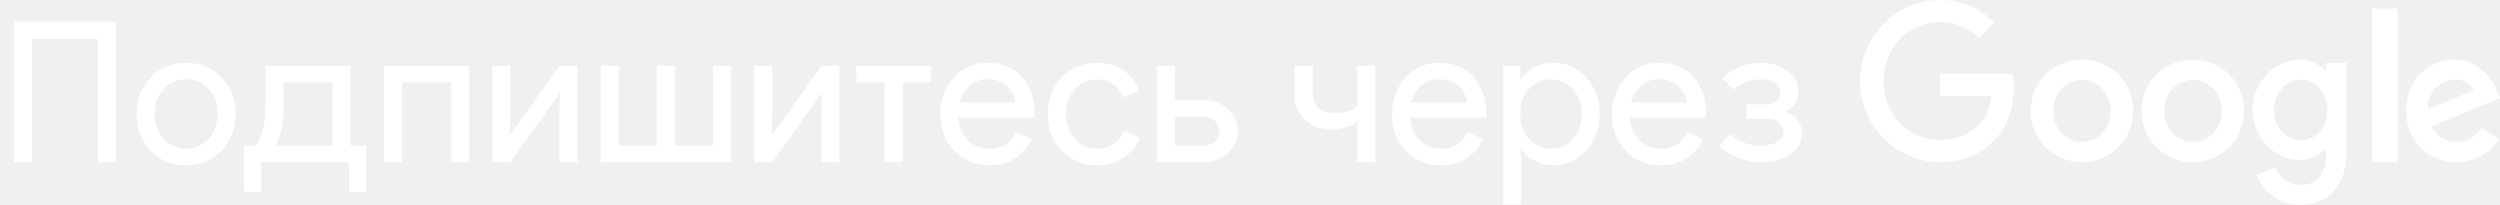
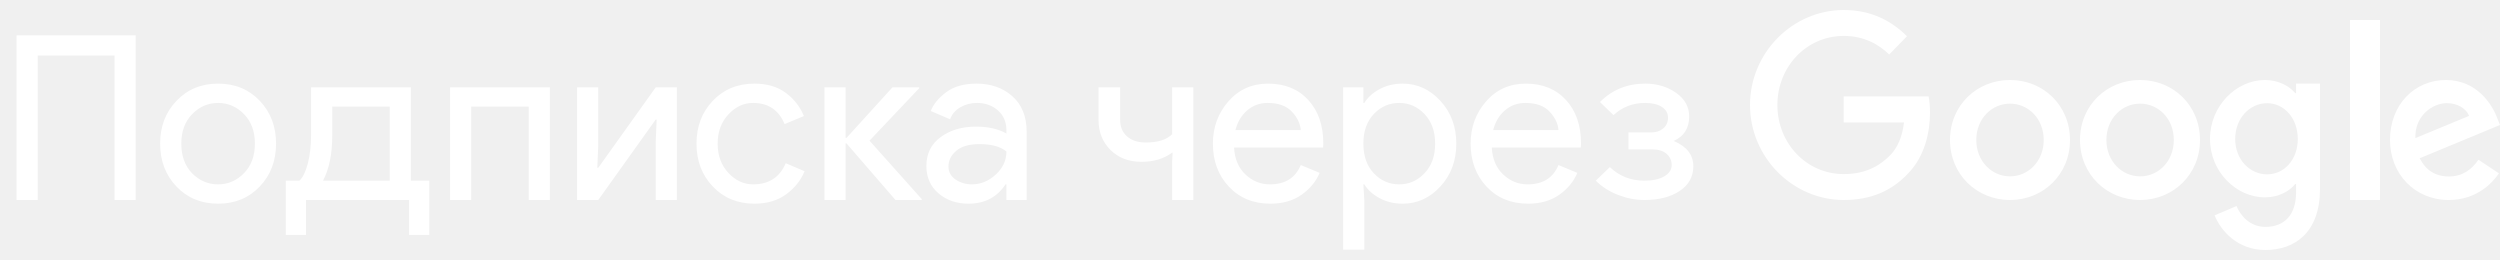
- <svg xmlns="http://www.w3.org/2000/svg" width="293px" height="24px" viewBox="0 0 293 24" version="1.1">
-   <defs />
-   <g id="SwG-RU-Copy" stroke="none" stroke-width="1" fill="none" fill-rule="evenodd">
-     <path d="M1.656,19 L1.656,2.532 L13.57,2.532 L13.57,19 L11.454,19 L11.454,4.556 L3.772,4.556 L3.772,19 L1.656,19 Z M17.647,9.087 C18.735,7.937 20.123,7.362 21.81,7.362 C23.496,7.362 24.884,7.933 25.973,9.075 C27.061,10.218 27.606,11.648 27.606,13.365 C27.606,15.082 27.061,16.512 25.973,17.654 C24.884,18.797 23.496,19.368 21.81,19.368 C20.123,19.368 18.735,18.797 17.647,17.654 C16.558,16.512 16.014,15.082 16.014,13.365 C16.014,11.648 16.558,10.222 17.647,9.087 Z M19.211,16.332 C19.947,17.068 20.813,17.436 21.81,17.436 C22.806,17.436 23.669,17.064 24.397,16.32 C25.126,15.577 25.49,14.592 25.49,13.365 C25.49,12.138 25.126,11.153 24.397,10.409 C23.669,9.666 22.806,9.294 21.81,9.294 C20.813,9.294 19.951,9.666 19.222,10.409 C18.494,11.153 18.13,12.138 18.13,13.365 C18.13,14.592 18.49,15.581 19.211,16.332 Z M30.602,22.496 L28.578,22.496 L28.578,17.068 L29.934,17.068 C30.272,16.777 30.552,16.213 30.774,15.377 C30.996,14.542 31.108,13.564 31.108,12.445 L31.108,7.73 L41.09,7.73 L41.09,17.068 L42.929,17.068 L42.929,22.496 L40.906,22.496 L40.906,19 L30.602,19 L30.602,22.496 Z M33.224,9.662 L33.224,12.606 C33.224,14.4 32.917,15.887 32.303,17.068 L38.974,17.068 L38.974,9.662 L33.224,9.662 Z M45.005,19 L45.005,7.73 L54.987,7.73 L54.987,19 L52.871,19 L52.871,9.662 L47.121,9.662 L47.121,19 L45.005,19 Z M67.689,7.73 L67.689,19 L65.573,19 L65.573,13.158 L65.665,10.95 L65.573,10.95 L59.823,19 L57.707,19 L57.707,7.73 L59.823,7.73 L59.823,13.572 L59.731,15.78 L59.823,15.78 L65.573,7.73 L67.689,7.73 Z M85.681,19 L70.409,19 L70.409,7.73 L72.525,7.73 L72.525,17.068 L76.987,17.068 L76.987,7.73 L79.103,7.73 L79.103,17.068 L83.565,17.068 L83.565,7.73 L85.681,7.73 L85.681,19 Z M98.382,7.73 L98.382,19 L96.266,19 L96.266,13.158 L96.359,10.95 L96.266,10.95 L90.516,19 L88.4,19 L88.4,7.73 L90.516,7.73 L90.516,13.572 L90.424,15.78 L90.516,15.78 L96.266,7.73 L98.382,7.73 Z M100.366,9.662 L100.366,7.73 L109.106,7.73 L109.106,9.662 L105.794,9.662 L105.794,19 L103.678,19 L103.678,9.662 L100.366,9.662 Z M115.966,19.368 C114.264,19.368 112.88,18.801 111.814,17.666 C110.749,16.531 110.216,15.098 110.216,13.365 C110.216,11.724 110.733,10.314 111.769,9.133 C112.804,7.952 114.126,7.362 115.736,7.362 C117.407,7.362 118.745,7.906 119.749,8.995 C120.754,10.084 121.256,11.54 121.256,13.365 L121.233,13.756 L112.332,13.756 C112.393,14.891 112.773,15.788 113.471,16.447 C114.168,17.106 114.985,17.436 115.92,17.436 C117.438,17.436 118.465,16.792 119.002,15.504 L120.888,16.286 C120.52,17.16 119.914,17.892 119.071,18.483 C118.228,19.073 117.193,19.368 115.966,19.368 Z M119.002,12.008 C118.956,11.364 118.661,10.751 118.117,10.168 C117.572,9.585 116.763,9.294 115.69,9.294 C114.908,9.294 114.23,9.539 113.654,10.03 C113.079,10.521 112.685,11.18 112.47,12.008 L119.002,12.008 Z M128.599,19.368 C126.912,19.368 125.524,18.797 124.436,17.654 C123.347,16.512 122.803,15.082 122.803,13.365 C122.803,11.648 123.347,10.218 124.436,9.075 C125.524,7.933 126.912,7.362 128.599,7.362 C129.856,7.362 130.899,7.669 131.727,8.282 C132.555,8.895 133.16,9.67 133.544,10.605 L131.612,11.41 C131.029,9.999 129.979,9.294 128.461,9.294 C127.525,9.294 126.701,9.677 125.988,10.444 C125.275,11.211 124.919,12.184 124.919,13.365 C124.919,14.546 125.275,15.519 125.988,16.286 C126.701,17.053 127.525,17.436 128.461,17.436 C130.04,17.436 131.129,16.731 131.727,15.32 L133.613,16.125 C133.229,17.045 132.612,17.815 131.761,18.436 C130.91,19.058 129.856,19.368 128.599,19.368 Z M141.185,19 L135.596,19 L135.596,7.73 L137.713,7.73 L137.713,11.732 L141.185,11.732 C141.569,11.732 141.96,11.793 142.358,11.916 C142.757,12.023 143.148,12.215 143.531,12.491 C143.639,12.552 143.754,12.644 143.876,12.767 L144.083,12.951 C144.406,13.273 144.666,13.679 144.865,14.17 C144.927,14.339 144.965,14.484 144.981,14.607 C144.996,14.638 145.004,14.684 145.004,14.745 C145.049,14.944 145.072,15.151 145.072,15.366 L145.072,15.527 L145.004,15.987 C145.004,16.048 144.996,16.094 144.981,16.125 C144.981,16.14 144.977,16.167 144.969,16.206 C144.961,16.244 144.958,16.271 144.958,16.286 L144.865,16.562 C144.743,16.899 144.551,17.237 144.291,17.574 L144.083,17.781 C143.899,17.996 143.639,18.21 143.302,18.425 L142.911,18.632 L142.773,18.678 C142.68,18.724 142.543,18.778 142.358,18.839 L142.083,18.908 C142.067,18.908 142.04,18.912 142.002,18.919 C141.964,18.927 141.937,18.931 141.922,18.931 C141.799,18.962 141.699,18.977 141.623,18.977 C141.53,18.992 141.385,19 141.185,19 Z M141.117,17.068 C141.27,17.068 141.385,17.06 141.462,17.045 L141.714,16.976 L141.968,16.861 C142.029,16.83 142.121,16.769 142.244,16.677 C142.259,16.677 142.282,16.662 142.312,16.631 C142.451,16.508 142.588,16.34 142.726,16.125 L142.726,16.102 L142.75,16.056 C142.765,16.041 142.788,15.979 142.819,15.872 C142.849,15.765 142.88,15.619 142.911,15.435 L142.911,15.297 C142.911,15.236 142.903,15.19 142.887,15.159 C142.887,15.082 142.857,14.967 142.796,14.814 C142.703,14.569 142.558,14.346 142.358,14.147 C142.236,14.055 142.144,13.994 142.083,13.963 C142.067,13.948 142.036,13.929 141.99,13.905 C141.945,13.882 141.914,13.863 141.899,13.848 C141.837,13.817 141.799,13.802 141.784,13.802 C141.722,13.771 141.676,13.756 141.645,13.756 C141.507,13.695 141.331,13.664 141.117,13.664 L137.713,13.664 L137.713,17.068 L141.117,17.068 Z M156.423,13.25 C157.634,13.25 158.516,12.974 159.068,12.422 L159.068,7.73 L161.184,7.73 L161.184,19 L159.068,19 L159.068,15.182 L159.114,14.262 L159.068,14.262 C158.24,14.875 157.22,15.182 156.009,15.182 C154.736,15.182 153.701,14.787 152.904,13.998 C152.107,13.208 151.708,12.207 151.708,10.996 L151.708,7.73 L153.87,7.73 L153.87,10.996 C153.87,11.686 154.1,12.234 154.56,12.64 C155.02,13.047 155.641,13.25 156.423,13.25 Z M168.895,19.368 C167.193,19.368 165.809,18.801 164.743,17.666 C163.678,16.531 163.145,15.098 163.145,13.365 C163.145,11.724 163.662,10.314 164.697,9.133 C165.732,7.952 167.055,7.362 168.665,7.362 C170.336,7.362 171.674,7.906 172.678,8.995 C173.683,10.084 174.185,11.54 174.185,13.365 L174.162,13.756 L165.261,13.756 C165.322,14.891 165.702,15.788 166.399,16.447 C167.097,17.106 167.913,17.436 168.849,17.436 C170.367,17.436 171.394,16.792 171.931,15.504 L173.817,16.286 C173.449,17.16 172.843,17.892 172,18.483 C171.156,19.073 170.121,19.368 168.895,19.368 Z M171.931,12.008 C171.885,11.364 171.59,10.751 171.045,10.168 C170.501,9.585 169.692,9.294 168.619,9.294 C167.837,9.294 167.158,9.539 166.583,10.03 C166.008,10.521 165.613,11.18 165.399,12.008 L171.931,12.008 Z M182.125,19.368 C181.267,19.368 180.496,19.184 179.814,18.816 C179.132,18.448 178.622,17.988 178.285,17.436 L178.192,17.436 L178.285,19 L178.285,23.968 L176.168,23.968 L176.168,7.73 L178.192,7.73 L178.192,9.294 L178.285,9.294 C178.622,8.742 179.132,8.282 179.814,7.914 C180.496,7.546 181.267,7.362 182.125,7.362 C183.582,7.362 184.839,7.937 185.898,9.087 C186.956,10.237 187.484,11.663 187.484,13.365 C187.484,15.067 186.956,16.493 185.898,17.643 C184.839,18.793 183.582,19.368 182.125,19.368 Z M181.78,17.436 C182.762,17.436 183.605,17.064 184.31,16.32 C185.016,15.577 185.369,14.592 185.369,13.365 C185.369,12.138 185.016,11.153 184.31,10.409 C183.605,9.666 182.762,9.294 181.78,9.294 C180.784,9.294 179.937,9.662 179.239,10.398 C178.541,11.134 178.192,12.123 178.192,13.365 C178.192,14.607 178.541,15.596 179.239,16.332 C179.937,17.068 180.784,17.436 181.78,17.436 Z M194.666,19.368 C192.964,19.368 191.58,18.801 190.515,17.666 C189.449,16.531 188.916,15.098 188.916,13.365 C188.916,11.724 189.434,10.314 190.469,9.133 C191.504,7.952 192.826,7.362 194.436,7.362 C196.108,7.362 197.445,7.906 198.45,8.995 C199.454,10.084 199.956,11.54 199.956,13.365 L199.933,13.756 L191.032,13.756 C191.094,14.891 191.473,15.788 192.171,16.447 C192.868,17.106 193.685,17.436 194.62,17.436 C196.138,17.436 197.166,16.792 197.702,15.504 L199.588,16.286 C199.22,17.16 198.615,17.892 197.771,18.483 C196.928,19.073 195.893,19.368 194.666,19.368 Z M197.702,12.008 C197.656,11.364 197.361,10.751 196.817,10.168 C196.272,9.585 195.464,9.294 194.39,9.294 C193.608,9.294 192.93,9.539 192.355,10.03 C191.78,10.521 191.385,11.18 191.17,12.008 L197.702,12.008 Z M209.231,13.089 L209.208,13.089 C210.527,13.641 211.186,14.484 211.186,15.619 C211.186,16.662 210.734,17.486 209.829,18.091 C208.924,18.697 207.744,19 206.287,19 C205.413,19 204.539,18.831 203.665,18.494 C202.791,18.157 202.047,17.681 201.434,17.068 L202.837,15.711 C203.788,16.616 204.938,17.068 206.287,17.068 C207.13,17.068 207.797,16.922 208.288,16.631 C208.779,16.34 209.024,15.964 209.024,15.504 C209.024,15.059 208.855,14.688 208.518,14.389 C208.181,14.089 207.705,13.94 207.092,13.94 L204.7,13.94 L204.7,12.238 L207.023,12.238 C207.483,12.238 207.87,12.104 208.185,11.835 C208.499,11.567 208.656,11.211 208.656,10.766 C208.656,10.321 208.453,9.965 208.047,9.697 C207.64,9.428 207.084,9.294 206.379,9.294 C205.137,9.294 204.079,9.7 203.205,10.513 L201.848,9.202 C203.075,7.975 204.585,7.362 206.379,7.362 C207.56,7.362 208.587,7.669 209.461,8.282 C210.335,8.895 210.772,9.685 210.772,10.651 C210.772,11.816 210.258,12.629 209.231,13.089 Z" id="Подпишитесь-через" fill="#FFFFFF" />
-     <g id="Group" transform="translate(218, 0)" fill="#FFFFFF" fill-rule="nonzero">
+ <svg xmlns="http://www.w3.org/2000/svg" width="250px" height="26px" viewBox="0 0 250 26" version="1.1">
+   <g id="SwG-RU-OB" stroke="none" stroke-width="1" fill="none" fill-rule="evenodd">
+     <path d="M1.656,20 L1.656,3.532 L13.57,3.532 L13.57,20 L11.454,20 L11.454,5.556 L3.772,5.556 L3.772,20 L1.656,20 Z M17.647,10.087 C18.735,8.937 20.123,8.362 21.81,8.362 C23.496,8.362 24.884,8.933 25.973,10.075 C27.061,11.218 27.606,12.648 27.606,14.365 C27.606,16.082 27.061,17.512 25.973,18.654 C24.884,19.797 23.496,20.368 21.81,20.368 C20.123,20.368 18.735,19.797 17.647,18.654 C16.558,17.512 16.014,16.082 16.014,14.365 C16.014,12.648 16.558,11.222 17.647,10.087 Z M19.211,17.332 C19.947,18.068 20.813,18.436 21.81,18.436 C22.806,18.436 23.669,18.064 24.397,17.32 C25.126,16.577 25.49,15.592 25.49,14.365 C25.49,13.138 25.126,12.153 24.397,11.409 C23.669,10.666 22.806,10.294 21.81,10.294 C20.813,10.294 19.951,10.666 19.222,11.409 C18.494,12.153 18.13,13.138 18.13,14.365 C18.13,15.592 18.49,16.581 19.211,17.332 Z M30.602,23.496 L28.578,23.496 L28.578,18.068 L29.934,18.068 C30.272,17.777 30.552,17.213 30.774,16.378 C30.996,15.542 31.108,14.564 31.108,13.445 L31.108,8.73 L41.09,8.73 L41.09,18.068 L42.929,18.068 L42.929,23.496 L40.906,23.496 L40.906,20 L30.602,20 L30.602,23.496 Z M33.224,10.662 L33.224,13.606 C33.224,15.4 32.917,16.887 32.303,18.068 L38.974,18.068 L38.974,10.662 L33.224,10.662 Z M45.005,20 L45.005,8.73 L54.987,8.73 L54.987,20 L52.871,20 L52.871,10.662 L47.121,10.662 L47.121,20 L45.005,20 Z M67.689,8.73 L67.689,20 L65.573,20 L65.573,14.158 L65.665,11.95 L65.573,11.95 L59.823,20 L57.707,20 L57.707,8.73 L59.823,8.73 L59.823,14.572 L59.731,16.78 L59.823,16.78 L65.573,8.73 L67.689,8.73 Z M75.446,20.368 C73.759,20.368 72.371,19.797 71.283,18.654 C70.194,17.512 69.65,16.082 69.65,14.365 C69.65,12.648 70.194,11.218 71.283,10.075 C72.371,8.933 73.759,8.362 75.446,8.362 C76.703,8.362 77.746,8.669 78.574,9.282 C79.402,9.895 80.007,10.67 80.391,11.605 L78.459,12.41 C77.876,10.999 76.826,10.294 75.308,10.294 C74.372,10.294 73.548,10.677 72.835,11.444 C72.122,12.211 71.766,13.184 71.766,14.365 C71.766,15.546 72.122,16.519 72.835,17.286 C73.548,18.053 74.372,18.436 75.308,18.436 C76.887,18.436 77.976,17.731 78.574,16.32 L80.46,17.125 C80.076,18.045 79.459,18.815 78.608,19.436 C77.757,20.058 76.703,20.368 75.446,20.368 Z M89.55,20 L84.651,14.342 L84.559,14.342 L84.559,20 L82.444,20 L82.444,8.73 L84.559,8.73 L84.559,13.79 L84.651,13.79 L89.251,8.73 L91.919,8.73 L91.919,8.822 L86.951,14.066 L92.172,19.908 L92.172,20 L89.55,20 Z M96.847,20.368 C95.651,20.368 94.651,20.023 93.846,19.333 C93.041,18.643 92.638,17.731 92.638,16.596 C92.638,15.369 93.114,14.407 94.064,13.71 C95.015,13.012 96.188,12.663 97.583,12.663 C98.825,12.663 99.845,12.893 100.642,13.353 L100.642,13.031 C100.642,12.203 100.359,11.54 99.791,11.041 C99.224,10.543 98.526,10.294 97.698,10.294 C97.085,10.294 96.529,10.44 96.031,10.731 C95.532,11.022 95.191,11.421 95.007,11.927 L93.075,11.099 C93.336,10.424 93.85,9.8 94.616,9.225 C95.383,8.649 96.395,8.362 97.652,8.362 C99.094,8.362 100.29,8.784 101.24,9.627 C102.191,10.47 102.666,11.659 102.666,13.192 L102.666,20 L100.642,20 L100.642,18.436 L100.55,18.436 C99.707,19.724 98.473,20.368 96.847,20.368 Z M97.192,18.436 C98.066,18.436 98.86,18.11 99.573,17.459 C100.286,16.807 100.642,16.036 100.642,15.147 C100.044,14.656 99.147,14.411 97.951,14.411 C96.924,14.411 96.15,14.633 95.628,15.078 C95.107,15.523 94.846,16.044 94.846,16.642 C94.846,17.194 95.084,17.631 95.559,17.953 C96.035,18.275 96.579,18.436 97.192,18.436 Z M114.569,14.25 C115.78,14.25 116.662,13.974 117.214,13.422 L117.214,8.73 L119.33,8.73 L119.33,20 L117.214,20 L117.214,16.182 L117.26,15.262 L117.214,15.262 C116.386,15.875 115.366,16.182 114.155,16.182 C112.882,16.182 111.847,15.787 111.05,14.998 C110.252,14.208 109.854,13.207 109.854,11.996 L109.854,8.73 L112.016,8.73 L112.016,11.996 C112.016,12.686 112.246,13.234 112.706,13.64 C113.166,14.047 113.787,14.25 114.569,14.25 Z M127.04,20.368 C125.338,20.368 123.955,19.801 122.889,18.666 C121.823,17.531 121.29,16.098 121.29,14.365 C121.29,12.724 121.808,11.314 122.843,10.133 C123.878,8.952 125.2,8.362 126.811,8.362 C128.482,8.362 129.82,8.906 130.824,9.995 C131.828,11.084 132.331,12.54 132.331,14.365 L132.308,14.756 L123.406,14.756 C123.468,15.891 123.847,16.788 124.545,17.447 C125.243,18.106 126.059,18.436 126.995,18.436 C128.513,18.436 129.54,17.792 130.077,16.504 L131.963,17.286 C131.594,18.16 130.989,18.892 130.145,19.483 C129.302,20.073 128.267,20.368 127.04,20.368 Z M130.077,13.008 C130.03,12.364 129.735,11.751 129.191,11.168 C128.647,10.585 127.838,10.294 126.764,10.294 C125.982,10.294 125.304,10.539 124.729,11.03 C124.154,11.521 123.759,12.18 123.544,13.008 L130.077,13.008 Z M140.271,20.368 C139.413,20.368 138.642,20.184 137.96,19.816 C137.277,19.448 136.768,18.988 136.43,18.436 L136.338,18.436 L136.43,20 L136.43,24.968 L134.314,24.968 L134.314,8.73 L136.338,8.73 L136.338,10.294 L136.43,10.294 C136.768,9.742 137.277,9.282 137.96,8.914 C138.642,8.546 139.413,8.362 140.271,8.362 C141.728,8.362 142.985,8.937 144.043,10.087 C145.101,11.237 145.63,12.663 145.63,14.365 C145.63,16.067 145.101,17.493 144.043,18.643 C142.985,19.793 141.728,20.368 140.271,20.368 Z M139.926,18.436 C140.908,18.436 141.751,18.064 142.456,17.32 C143.162,16.577 143.514,15.592 143.514,14.365 C143.514,13.138 143.162,12.153 142.456,11.409 C141.751,10.666 140.908,10.294 139.926,10.294 C138.93,10.294 138.082,10.662 137.385,11.398 C136.687,12.134 136.338,13.123 136.338,14.365 C136.338,15.607 136.687,16.596 137.385,17.332 C138.082,18.068 138.93,18.436 139.926,18.436 Z M152.812,20.368 C151.11,20.368 149.726,19.801 148.661,18.666 C147.595,17.531 147.062,16.098 147.062,14.365 C147.062,12.724 147.579,11.314 148.614,10.133 C149.65,8.952 150.972,8.362 152.582,8.362 C154.253,8.362 155.591,8.906 156.595,9.995 C157.6,11.084 158.102,12.54 158.102,14.365 L158.079,14.756 L149.178,14.756 C149.239,15.891 149.619,16.788 150.316,17.447 C151.014,18.106 151.831,18.436 152.766,18.436 C154.284,18.436 155.311,17.792 155.848,16.504 L157.734,17.286 C157.366,18.16 156.76,18.892 155.917,19.483 C155.074,20.073 154.039,20.368 152.812,20.368 Z M155.848,13.008 C155.802,12.364 155.507,11.751 154.963,11.168 C154.418,10.585 153.609,10.294 152.536,10.294 C151.754,10.294 151.076,10.539 150.5,11.03 C149.925,11.521 149.531,12.18 149.316,13.008 L155.848,13.008 Z M167.377,14.089 L167.354,14.089 C168.672,14.641 169.332,15.484 169.332,16.619 C169.332,17.662 168.879,18.486 167.975,19.091 C167.07,19.697 165.889,20 164.433,20 C163.559,20 162.685,19.831 161.811,19.494 C160.937,19.157 160.193,18.681 159.58,18.068 L160.983,16.711 C161.933,17.616 163.083,18.068 164.433,18.068 C165.276,18.068 165.943,17.922 166.434,17.631 C166.924,17.34 167.17,16.964 167.17,16.504 C167.17,16.059 167.001,15.688 166.664,15.389 C166.326,15.089 165.851,14.94 165.238,14.94 L162.846,14.94 L162.846,13.238 L165.169,13.238 C165.629,13.238 166.016,13.104 166.33,12.835 C166.645,12.567 166.802,12.211 166.802,11.766 C166.802,11.321 166.599,10.965 166.192,10.697 C165.786,10.428 165.23,10.294 164.525,10.294 C163.283,10.294 162.225,10.7 161.351,11.513 L159.994,10.202 C161.22,8.975 162.731,8.362 164.525,8.362 C165.705,8.362 166.733,8.669 167.607,9.282 C168.481,9.895 168.918,10.685 168.918,11.651 C168.918,12.816 168.404,13.629 167.377,14.089 Z" id="Подписка-через" fill="#FFFFFF" />
+     <g id="Group" transform="translate(175, 1)" fill="#FFFFFF" fill-rule="nonzero">
      <path d="M9.367,19 C4.277,19 0,14.735 0,9.5 C0,4.265 4.277,0 9.367,0 C12.185,0 14.19,1.133 15.698,2.622 L13.922,4.449 C12.84,3.408 11.372,2.592 9.367,2.592 C5.646,2.592 2.739,5.673 2.739,9.5 C2.739,13.327 5.646,16.408 9.367,16.408 C11.778,16.408 13.148,15.408 14.031,14.51 C14.755,13.765 15.222,12.704 15.4,11.245 L9.367,11.245 L9.367,8.643 L17.861,8.643 C17.95,9.102 18,9.663 18,10.265 C18,12.214 17.484,14.622 15.817,16.337 C14.19,18.071 12.126,19 9.367,19 Z" id="Shape" />
      <path d="M32,13 C32,16.456 29.31,19 26,19 C22.69,19 20,16.456 20,13 C20,9.524 22.69,7 26,7 C29.31,7 32,9.524 32,13 Z M29.371,13 C29.371,10.836 27.807,9.364 26,9.364 C24.193,9.364 22.629,10.846 22.629,13 C22.629,15.134 24.193,16.636 26,16.636 C27.807,16.636 29.371,15.144 29.371,13 Z" id="Shape" />
      <path d="M45,13 C45,16.456 42.31,19 39,19 C35.701,19 33,16.456 33,13 C33,9.524 35.69,7 39,7 C42.31,7 45,9.524 45,13 Z M42.381,13 C42.381,10.836 40.817,9.364 39.01,9.364 C37.203,9.364 35.64,10.846 35.64,13 C35.64,15.134 37.203,16.636 39.01,16.636 C40.817,16.646 42.381,15.144 42.381,13 Z" id="Shape" />
      <path d="M57,7.362 L57,17.893 C57,22.229 54.501,24 51.543,24 C48.757,24 47.091,22.092 46.46,20.535 L48.652,19.606 C49.044,20.565 50.002,21.69 51.543,21.69 C53.439,21.69 54.607,20.486 54.607,18.245 L54.607,17.404 L54.52,17.404 C53.956,18.118 52.864,18.735 51.495,18.735 C48.623,18.735 46,16.18 46,12.892 C46,9.584 48.633,7 51.495,7 C52.864,7 53.956,7.626 54.52,8.311 L54.607,8.311 L54.607,7.362 L57,7.362 Z M54.779,12.902 C54.779,10.836 53.429,9.32 51.715,9.32 C49.973,9.32 48.518,10.827 48.518,12.902 C48.518,14.947 49.973,16.435 51.715,16.435 C53.429,16.435 54.779,14.947 54.779,12.902 Z" id="Shape" />
      <polygon id="Shape" points="63 1 63 19 60 19 60 1" />
      <path d="M72.844,14.973 L74.89,16.336 C74.228,17.317 72.634,19 69.876,19 C66.457,19 64,16.366 64,13 C64,9.434 66.487,7 69.585,7 C72.704,7 74.228,9.474 74.729,10.816 L75,11.497 L66.968,14.823 C67.58,16.025 68.542,16.646 69.886,16.646 C71.23,16.646 72.162,15.975 72.844,14.973 Z M66.537,12.81 L71.912,10.586 C71.611,9.835 70.728,9.314 69.675,9.314 C68.332,9.314 66.467,10.496 66.537,12.81 Z" id="Shape" />
    </g>
  </g>
</svg>
